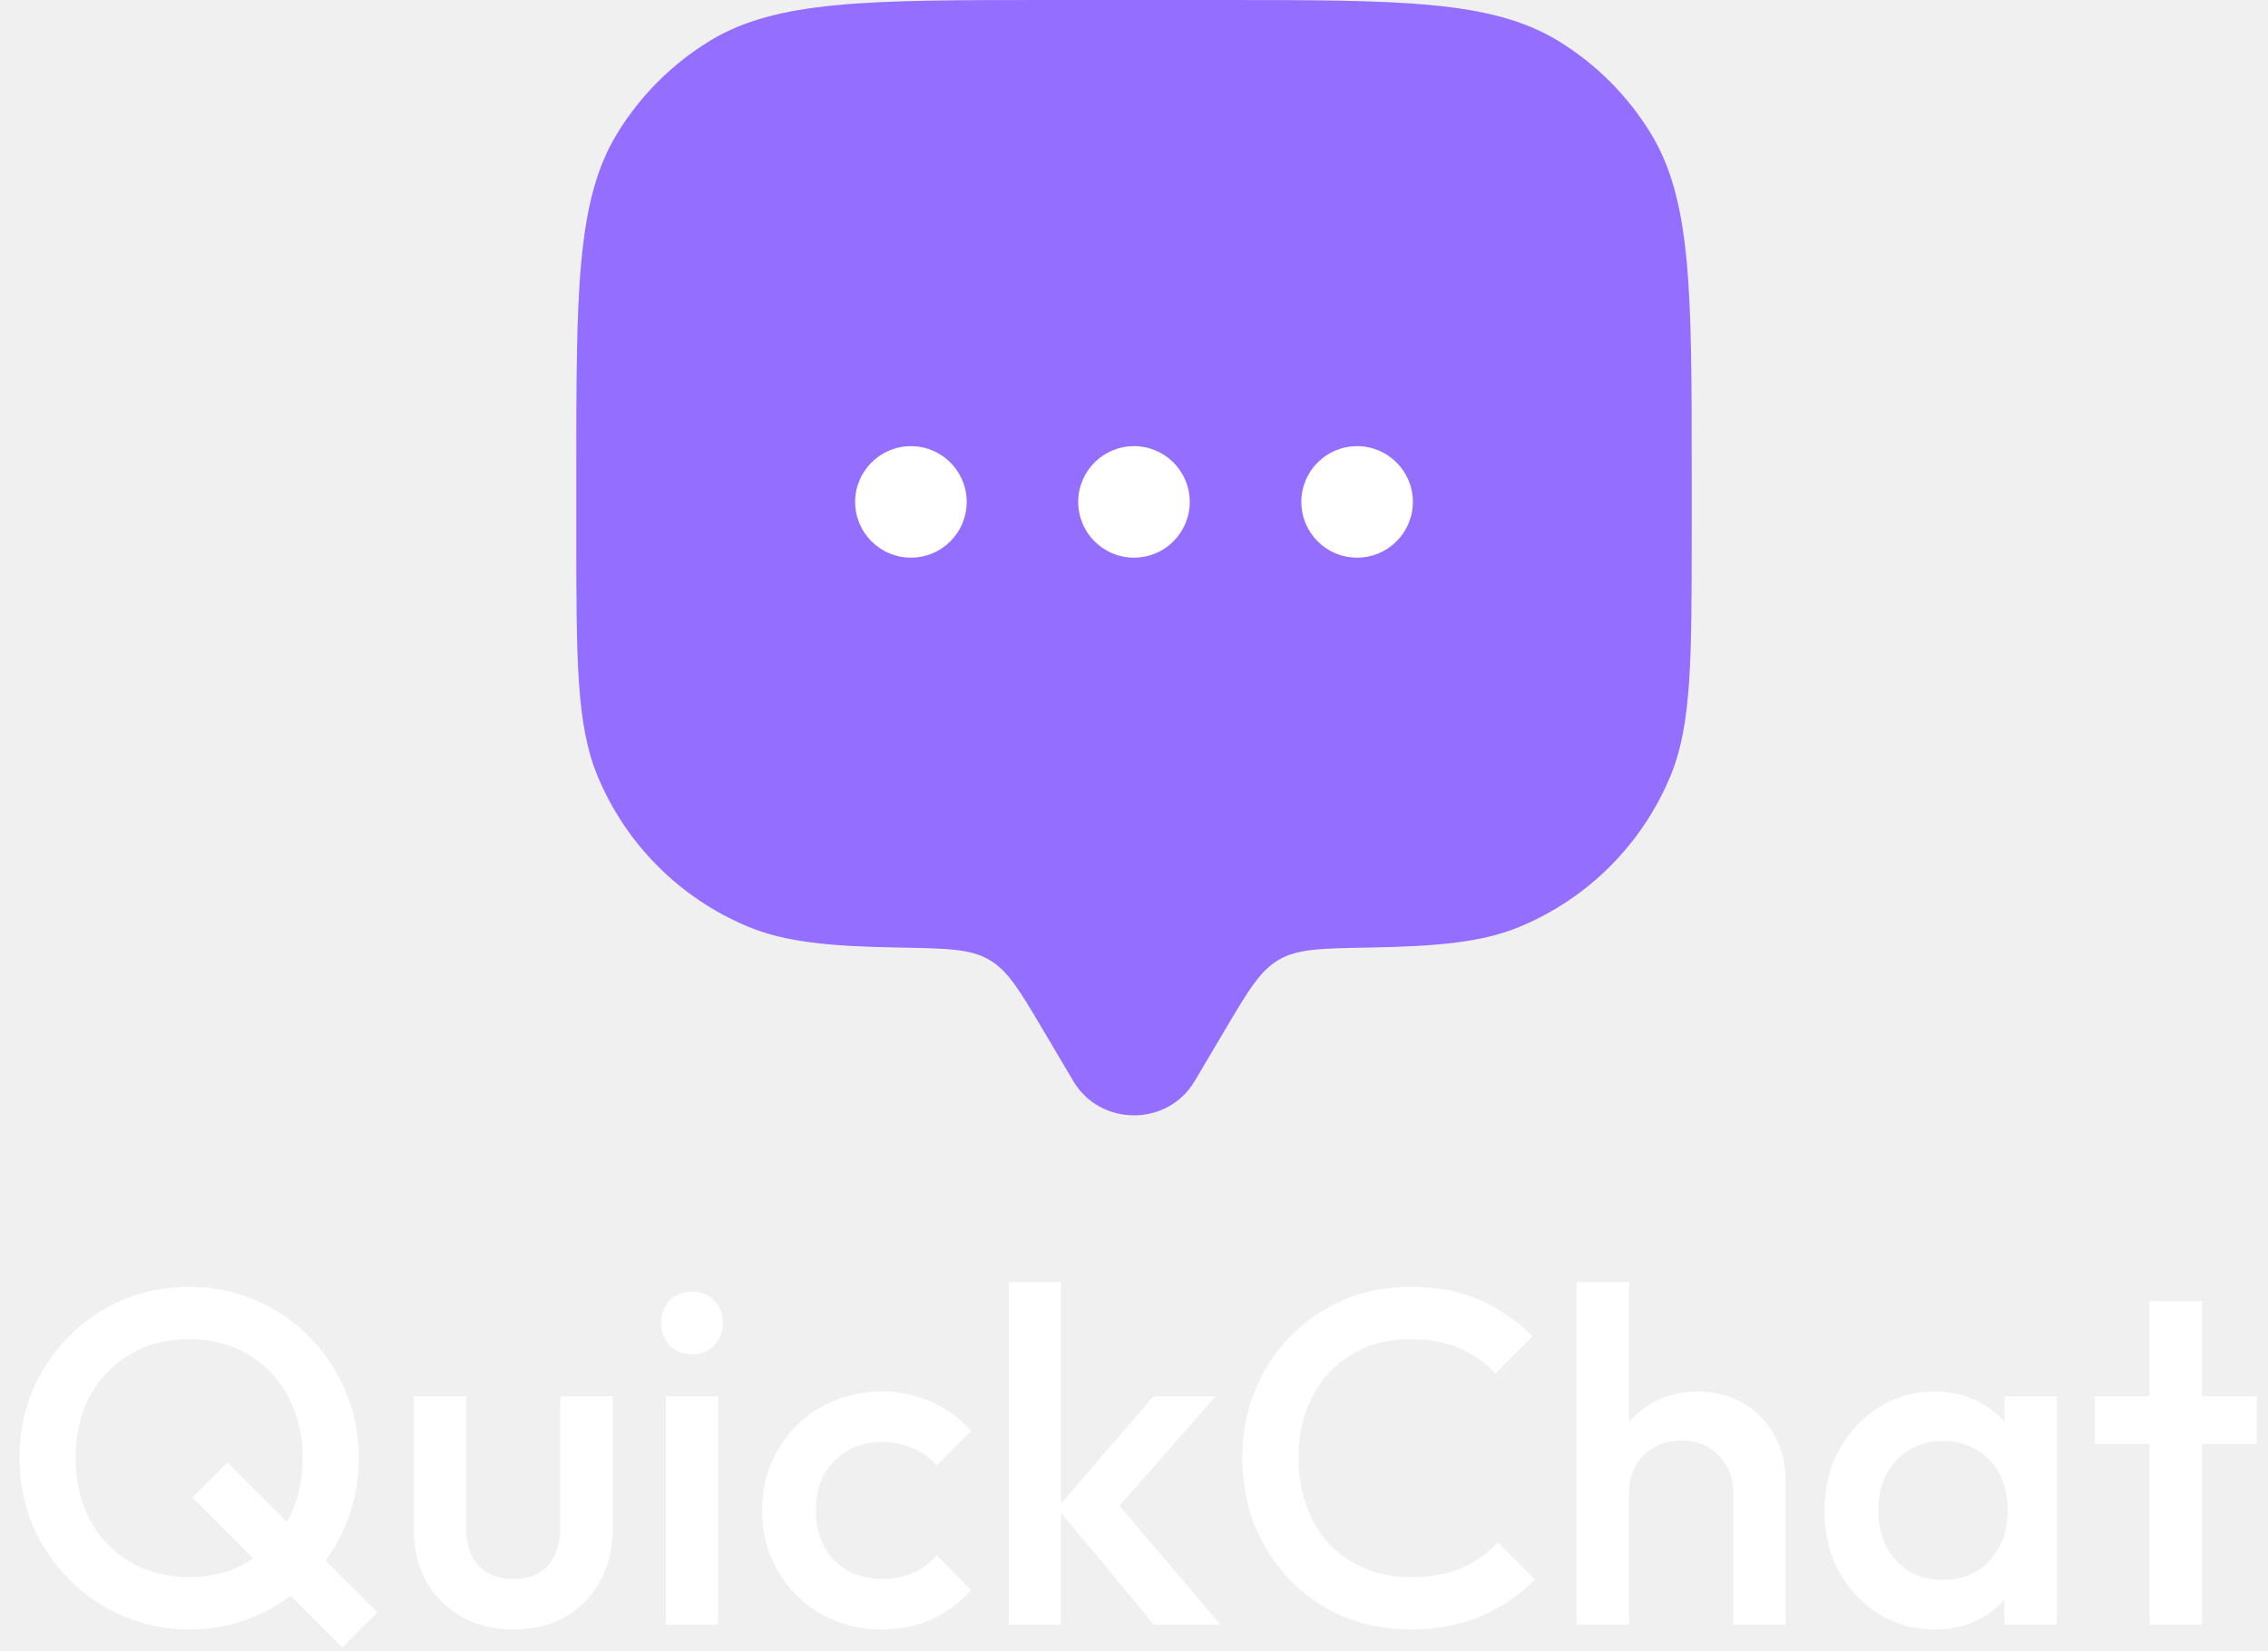
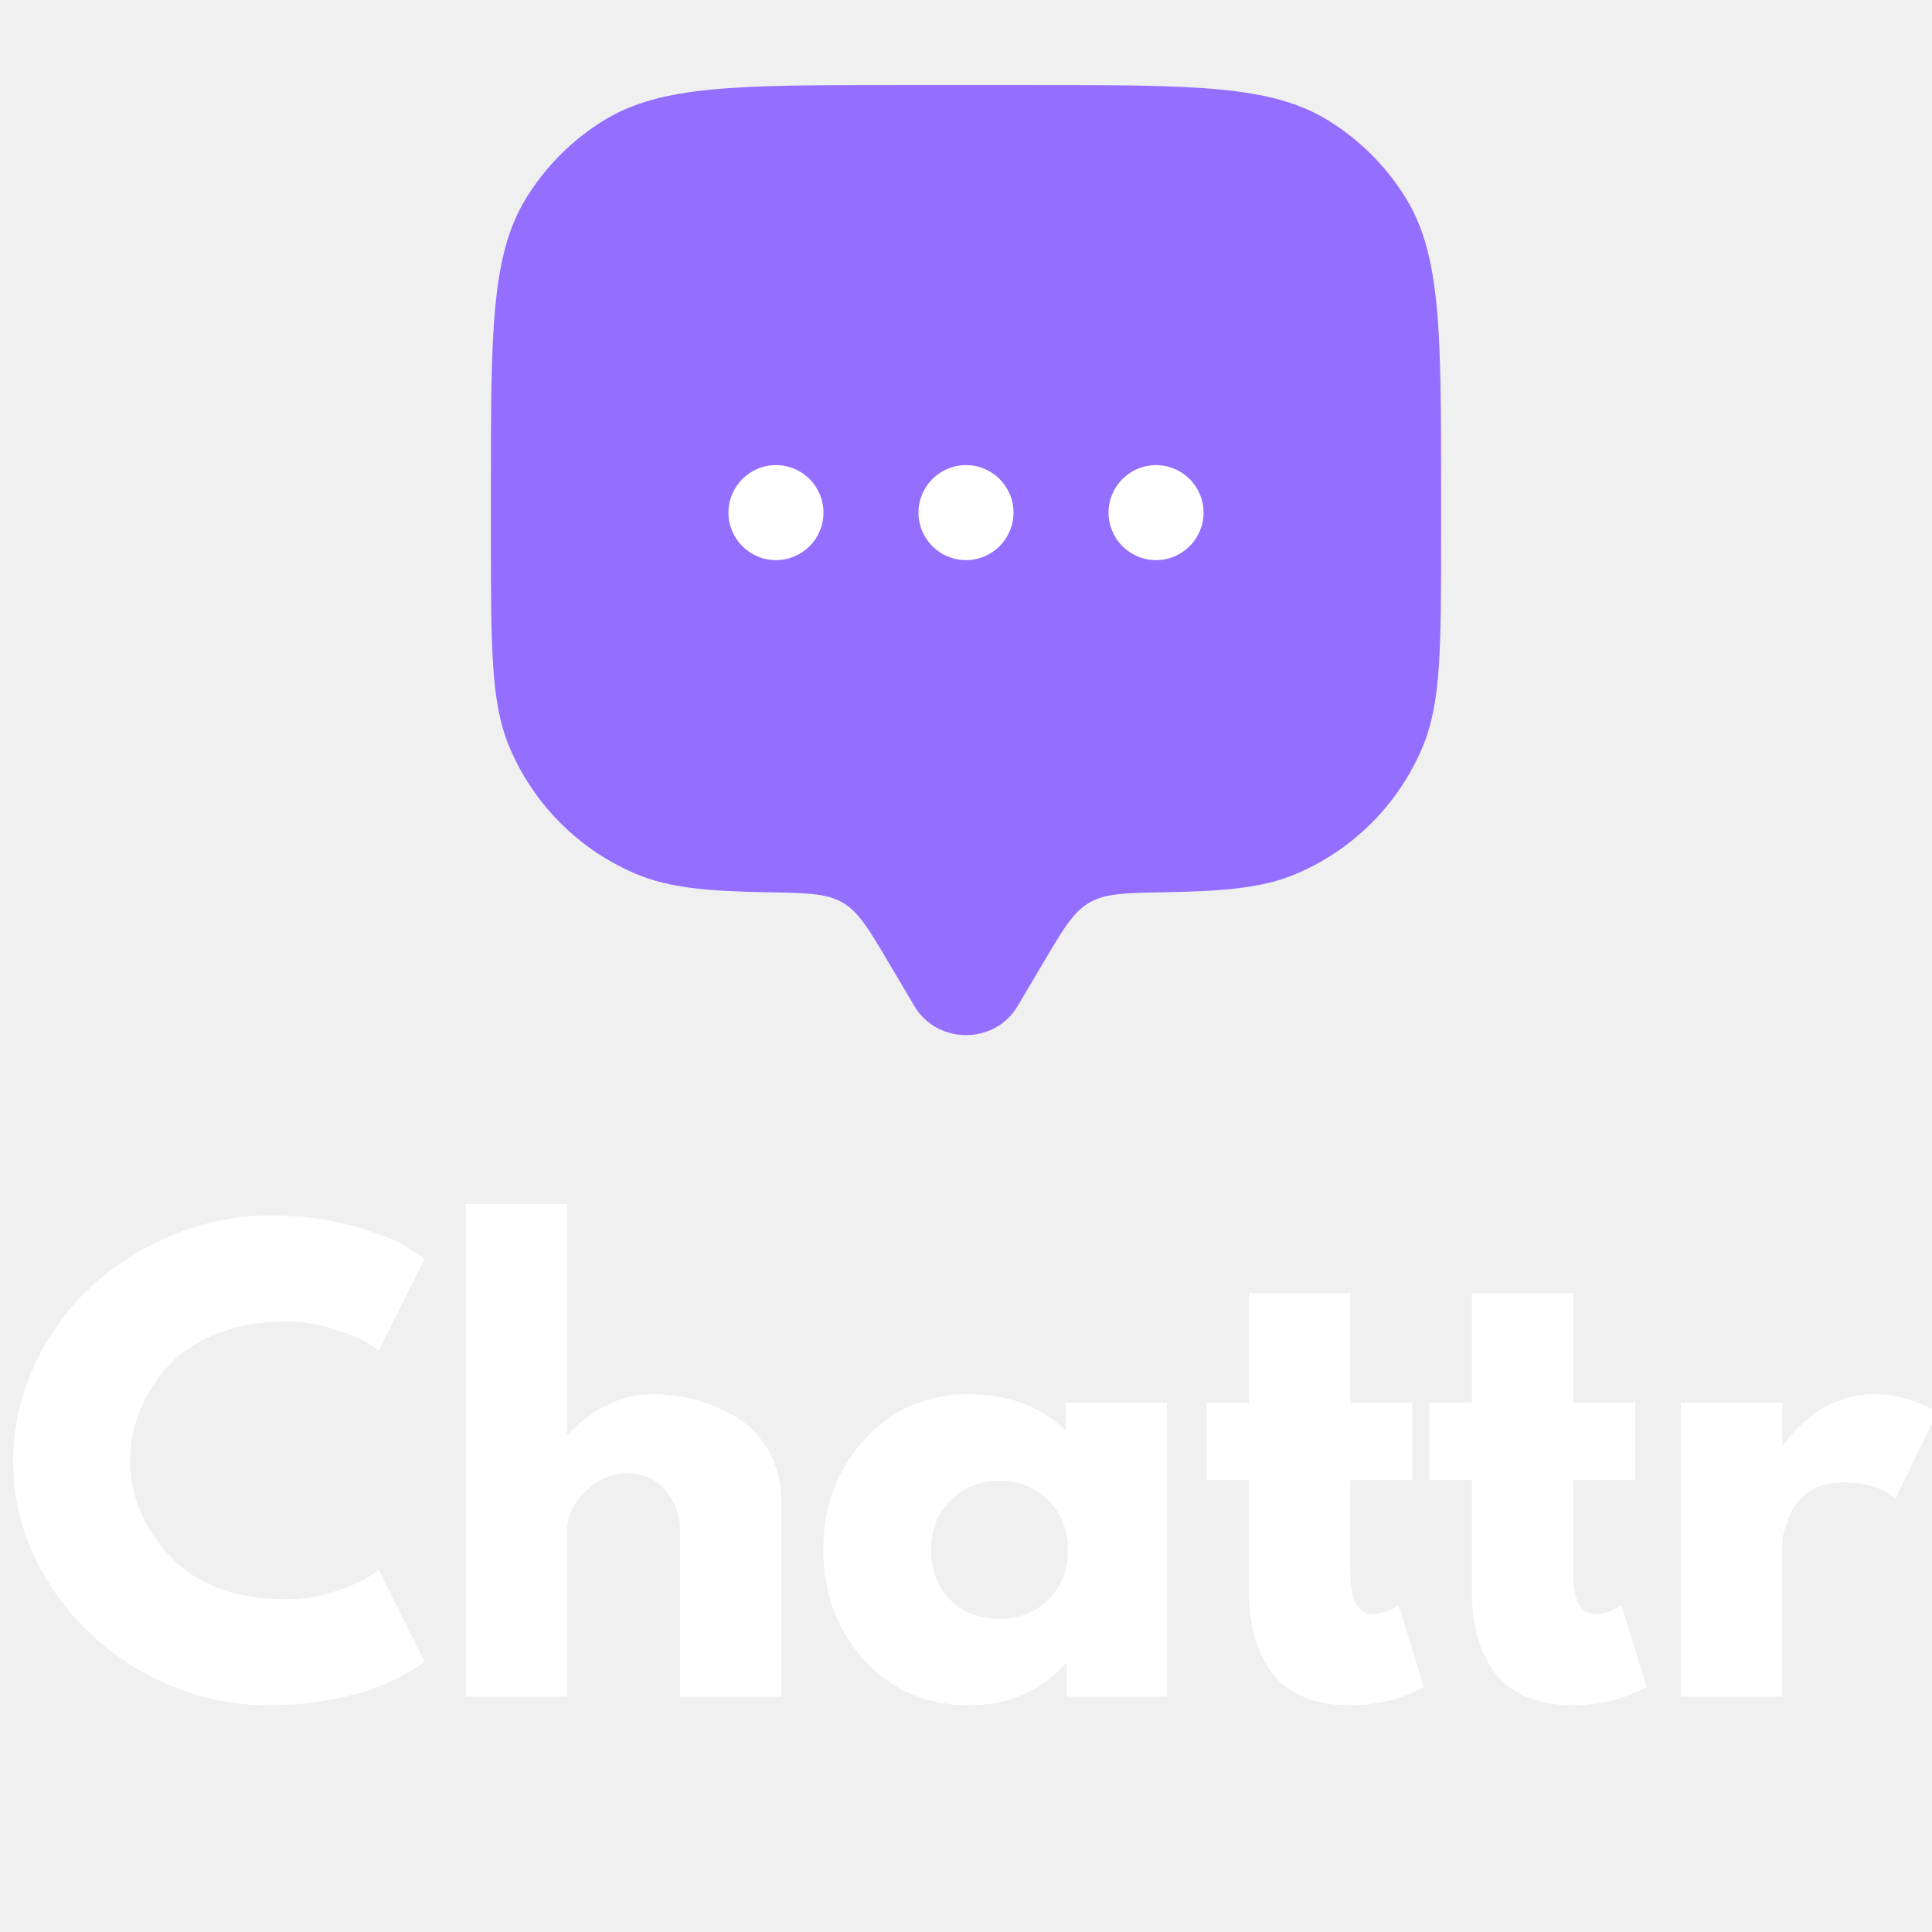
- <svg xmlns="http://www.w3.org/2000/svg" width="610" height="444" viewBox="0 0 610 444" fill="none">
-   <path d="M329.433 277.078L321.301 290.817C314.053 303.061 295.948 303.061 288.7 290.817L280.568 277.078C274.261 266.422 271.108 261.096 266.042 258.148C260.977 255.202 254.599 255.092 241.844 254.873C223.014 254.548 211.204 253.394 201.299 249.292C182.922 241.679 168.321 227.08 160.709 208.702C155 194.92 155 177.446 155 142.501V127.5C155 78.399 155 53.848 166.052 35.813C172.236 25.721 180.721 17.236 190.813 11.052C208.848 -8.94073e-07 233.399 0 282.5 0H327.501C376.602 0 401.152 -8.94073e-07 419.188 11.052C429.281 17.236 437.765 25.721 443.949 35.813C455.001 53.848 455.001 78.399 455.001 127.5V142.501C455.001 177.446 455.001 194.92 449.292 208.702C441.68 227.08 427.08 241.679 408.702 249.292C398.797 253.394 386.988 254.548 368.157 254.873C355.401 255.092 349.024 255.202 343.959 258.148C338.893 261.094 335.739 266.422 329.433 277.078Z" fill="#936EFF" />
-   <path d="M380.004 135.002C380.004 143.287 373.288 150.002 365.004 150.002C356.719 150.002 350.004 143.287 350.004 135.002C350.004 126.717 356.719 120.002 365.004 120.002C373.288 120.002 380.004 126.717 380.004 135.002Z" fill="white" />
-   <path d="M319.996 135.002C319.996 143.287 313.281 150.002 304.996 150.002C296.712 150.002 289.996 143.287 289.996 135.002C289.996 126.717 296.712 120.002 304.996 120.002C313.281 120.002 319.996 126.717 319.996 135.002Z" fill="white" />
-   <path d="M260 135.002C260 143.287 253.284 150.002 245 150.002C236.716 150.002 230 143.287 230 135.002C230 126.717 236.716 120.002 245 120.002C253.284 120.002 260 126.717 260 135.002Z" fill="white" />
-   <path d="M51.072 438.28C44.672 438.28 38.699 437.085 33.152 434.696C27.605 432.307 22.741 429.021 18.56 424.84C14.379 420.573 11.093 415.667 8.704 410.12C6.4 404.488 5.248 398.472 5.248 392.072C5.248 385.672 6.4 379.699 8.704 374.152C11.093 368.605 14.336 363.741 18.432 359.56C22.613 355.293 27.435 352.008 32.896 349.704C38.443 347.315 44.416 346.12 50.816 346.12C57.216 346.12 63.147 347.315 68.608 349.704C74.155 352.008 79.019 355.293 83.2 359.56C87.381 363.741 90.624 368.648 92.928 374.28C95.317 379.827 96.512 385.8 96.512 392.2C96.512 398.6 95.317 404.616 92.928 410.248C90.624 415.795 87.381 420.659 83.2 424.84C79.104 429.021 74.283 432.307 68.736 434.696C63.275 437.085 57.387 438.28 51.072 438.28ZM92.032 443.144L51.712 402.824L61.184 393.352L101.504 433.672L92.032 443.144ZM50.816 424.2C56.875 424.2 62.165 422.835 66.688 420.104C71.296 417.373 74.88 413.619 77.44 408.84C80.085 403.976 81.408 398.387 81.408 392.072C81.408 387.379 80.64 383.112 79.104 379.272C77.653 375.347 75.563 371.976 72.832 369.16C70.101 366.259 66.859 364.04 63.104 362.504C59.435 360.968 55.339 360.2 50.816 360.2C44.843 360.2 39.552 361.565 34.944 364.296C30.421 366.941 26.837 370.653 24.192 375.432C21.632 380.211 20.352 385.757 20.352 392.072C20.352 396.765 21.077 401.117 22.528 405.128C24.064 409.053 26.155 412.424 28.8 415.24C31.531 418.056 34.773 420.275 38.528 421.896C42.283 423.432 46.379 424.2 50.816 424.2ZM138.024 438.28C132.819 438.28 128.168 437.128 124.072 434.824C120.061 432.52 116.904 429.363 114.6 425.352C112.381 421.256 111.272 416.563 111.272 411.272V375.56H125.352V410.632C125.352 413.619 125.821 416.179 126.76 418.312C127.784 420.36 129.235 421.939 131.112 423.048C133.075 424.157 135.379 424.712 138.024 424.712C142.12 424.712 145.235 423.517 147.368 421.128C149.587 418.653 150.696 415.155 150.696 410.632V375.56H164.776V411.272C164.776 416.648 163.624 421.384 161.32 425.48C159.101 429.491 155.987 432.648 151.976 434.952C147.965 437.171 143.315 438.28 138.024 438.28ZM179.061 437V375.56H193.141V437H179.061ZM186.101 364.296C183.712 364.296 181.706 363.485 180.085 361.864C178.549 360.243 177.781 358.237 177.781 355.848C177.781 353.459 178.549 351.453 180.085 349.832C181.706 348.211 183.712 347.4 186.101 347.4C188.576 347.4 190.581 348.211 192.117 349.832C193.653 351.453 194.421 353.459 194.421 355.848C194.421 358.237 193.653 360.243 192.117 361.864C190.581 363.485 188.576 364.296 186.101 364.296ZM237.221 438.28C231.162 438.28 225.658 436.872 220.709 434.056C215.845 431.24 212.005 427.4 209.189 422.536C206.373 417.672 204.965 412.253 204.965 406.28C204.965 400.221 206.373 394.803 209.189 390.024C212.005 385.16 215.845 381.32 220.709 378.504C225.658 375.688 231.162 374.28 237.221 374.28C242 374.28 246.437 375.219 250.533 377.096C254.714 378.888 258.256 381.491 261.157 384.904L251.941 394.248C250.149 392.115 247.973 390.536 245.413 389.512C242.938 388.403 240.208 387.848 237.221 387.848C233.722 387.848 230.608 388.659 227.877 390.28C225.232 391.816 223.141 393.949 221.605 396.68C220.154 399.411 219.429 402.611 219.429 406.28C219.429 409.864 220.154 413.064 221.605 415.88C223.141 418.611 225.232 420.787 227.877 422.408C230.608 423.944 233.722 424.712 237.221 424.712C240.208 424.712 242.938 424.2 245.413 423.176C247.973 422.067 250.149 420.445 251.941 418.312L261.157 427.656C258.256 431.069 254.714 433.715 250.533 435.592C246.437 437.384 242 438.28 237.221 438.28ZM310.348 437L284.364 405.64L310.22 375.56H326.988L297.292 409.352L297.932 401.288L328.268 437H310.348ZM271.308 437V344.84H285.388V437H271.308ZM379.307 438.28C372.822 438.28 366.806 437.128 361.259 434.824C355.798 432.435 351.019 429.149 346.923 424.968C342.827 420.701 339.67 415.795 337.451 410.248C335.232 404.616 334.123 398.6 334.123 392.2C334.123 385.8 335.232 379.827 337.451 374.28C339.67 368.648 342.827 363.741 346.923 359.56C351.019 355.379 355.798 352.093 361.259 349.704C366.806 347.315 372.822 346.12 379.307 346.12C386.56 346.12 392.832 347.315 398.123 349.704C403.414 352.093 408.107 355.336 412.203 359.432L402.219 369.416C399.574 366.515 396.331 364.253 392.491 362.632C388.736 361.011 384.342 360.2 379.307 360.2C374.87 360.2 370.816 360.968 367.147 362.504C363.478 364.04 360.278 366.259 357.547 369.16C354.902 371.976 352.854 375.347 351.403 379.272C349.952 383.197 349.227 387.507 349.227 392.2C349.227 396.893 349.952 401.203 351.403 405.128C352.854 409.053 354.902 412.467 357.547 415.368C360.278 418.184 363.478 420.36 367.147 421.896C370.816 423.432 374.87 424.2 379.307 424.2C384.768 424.2 389.376 423.389 393.131 421.768C396.971 420.061 400.214 417.757 402.859 414.856L412.843 424.84C408.747 429.021 403.926 432.307 398.379 434.696C392.832 437.085 386.475 438.28 379.307 438.28ZM466.17 437V401.544C466.17 397.448 464.847 394.077 462.202 391.432C459.642 388.787 456.314 387.464 452.218 387.464C449.487 387.464 447.055 388.061 444.922 389.256C442.789 390.451 441.125 392.115 439.93 394.248C438.735 396.381 438.138 398.813 438.138 401.544L432.634 398.472C432.634 393.779 433.658 389.64 435.706 386.056C437.754 382.387 440.57 379.528 444.154 377.48C447.823 375.347 451.919 374.28 456.442 374.28C461.05 374.28 465.146 375.304 468.73 377.352C472.314 379.4 475.13 382.259 477.178 385.928C479.226 389.512 480.25 393.693 480.25 398.472V437H466.17ZM424.058 437V344.84H438.138V437H424.058ZM520.286 438.28C514.739 438.28 509.705 436.872 505.182 434.056C500.745 431.24 497.203 427.443 494.558 422.664C491.998 417.8 490.718 412.381 490.718 406.408C490.718 400.349 491.998 394.931 494.558 390.152C497.203 385.288 500.745 381.448 505.182 378.632C509.705 375.731 514.739 374.28 520.286 374.28C524.979 374.28 529.118 375.304 532.702 377.352C536.371 379.315 539.273 382.045 541.406 385.544C543.539 389.043 544.606 393.011 544.606 397.448V415.112C544.606 419.549 543.539 423.517 541.406 427.016C539.358 430.515 536.499 433.288 532.83 435.336C529.161 437.299 524.979 438.28 520.286 438.28ZM522.59 424.968C527.795 424.968 531.977 423.219 535.134 419.72C538.377 416.221 539.998 411.741 539.998 406.28C539.998 402.611 539.273 399.368 537.822 396.552C536.371 393.736 534.323 391.56 531.678 390.024C529.118 388.403 526.089 387.592 522.59 387.592C519.177 387.592 516.147 388.403 513.502 390.024C510.942 391.56 508.894 393.736 507.358 396.552C505.907 399.368 505.182 402.611 505.182 406.28C505.182 409.949 505.907 413.192 507.358 416.008C508.894 418.824 510.942 421.043 513.502 422.664C516.147 424.2 519.177 424.968 522.59 424.968ZM539.102 437V420.488L541.534 405.512L539.102 390.664V375.56H553.182V437H539.102ZM578.152 437V349.96H592.232V437H578.152ZM563.432 388.36V375.56H606.952V388.36H563.432Z" fill="white" />
+ <svg xmlns="http://www.w3.org/2000/svg" width="1080" zoomAndPan="magnify" viewBox="0 0 810 810" height="1080" preserveAspectRatio="xMidYMid meet" version="1.0">
+   <defs>
+     <g />
+     <clipPath id="3f2068fc26">
+       <path d="M 205 35.672 L 605 35.672 L 605 434 L 205 434 Z M 205 35.672 " clip-rule="nonzero" />
+     </clipPath>
+     <clipPath id="8c32074090">
+       <path d="M 704 88 L 810 88 L 810 216 L 704 216 Z M 704 88 " clip-rule="nonzero" />
+     </clipPath>
+     <clipPath id="c2adf24917">
+       <rect x="0" width="810" y="0" height="301" />
+     </clipPath>
+   </defs>
+   <g clip-path="url(#3f2068fc26)">
+     <path fill="#936eff" d="M 437.445 403.551 L 426.645 421.793 C 417.02 438.047 392.98 438.047 383.355 421.793 L 372.559 403.551 C 364.184 389.402 359.996 382.332 353.27 378.418 C 346.543 374.504 338.074 374.359 321.137 374.07 C 296.133 373.637 280.453 372.105 267.301 366.66 C 242.898 356.551 223.508 337.168 213.402 312.766 C 205.82 294.469 205.82 271.27 205.82 224.871 L 205.82 204.957 C 205.82 139.762 205.82 107.168 220.496 83.223 C 228.707 69.824 239.977 58.559 253.375 50.348 C 277.324 35.672 309.922 35.672 375.125 35.672 L 434.879 35.672 C 500.078 35.672 532.676 35.672 556.625 50.348 C 570.027 58.559 581.293 69.824 589.504 83.223 C 604.18 107.168 604.18 139.762 604.18 204.957 L 604.18 224.871 C 604.18 271.27 604.18 294.469 596.602 312.766 C 586.492 337.168 567.105 356.551 542.703 366.66 C 529.551 372.105 513.867 373.637 488.863 374.07 C 471.926 374.359 463.457 374.504 456.73 378.418 C 450.004 382.328 445.816 389.402 437.445 403.551 Z M 437.445 403.551 " fill-opacity="1" fill-rule="nonzero" />
+   </g>
+   <path fill="#ffffff" d="M 504.594 214.914 C 504.594 225.914 495.676 234.832 484.676 234.832 C 473.676 234.832 464.758 225.914 464.758 214.914 C 464.758 203.914 473.676 195 484.676 195 C 495.676 195 504.594 203.914 504.594 214.914 Z M 504.594 214.914 " fill-opacity="1" fill-rule="nonzero" />
+   <path fill="#ffffff" d="M 424.914 214.914 C 424.914 225.914 415.996 234.832 404.996 234.832 C 393.996 234.832 385.078 225.914 385.078 214.914 C 385.078 203.914 393.996 195 404.996 195 C 415.996 195 424.914 203.914 424.914 214.914 Z M 424.914 214.914 " fill-opacity="1" fill-rule="nonzero" />
+   <path fill="#ffffff" d="M 345.246 214.914 C 345.246 225.914 336.328 234.832 325.328 234.832 C 314.328 234.832 305.41 225.914 305.41 214.914 C 305.41 203.914 314.328 195 325.328 195 C 336.328 195 345.246 203.914 345.246 214.914 Z M 345.246 214.914 " fill-opacity="1" fill-rule="nonzero" />
+   <g transform="matrix(1, 0, 0, 1, 0, 496)">
+     <g clip-path="url(#c2adf24917)">
+       <g fill="#ffffff" fill-opacity="1">
+         <g transform="translate(0.0000035, 215.3307)">
+           <g>
+             <path d="M 119.859 -40.828 C 126.742 -40.828 133.426 -41.867 139.906 -43.953 C 146.395 -46.035 151.16 -48.039 154.203 -49.969 L 158.781 -53.078 L 177.984 -14.656 C 177.348 -14.176 176.469 -13.535 175.344 -12.734 C 174.227 -11.93 171.629 -10.445 167.547 -8.281 C 163.461 -6.125 159.098 -4.242 154.453 -2.641 C 149.805 -1.035 143.719 0.406 136.188 1.688 C 128.664 2.969 120.898 3.609 112.891 3.609 C 94.473 3.609 77.02 -0.914 60.531 -9.969 C 44.039 -19.02 30.75 -31.469 20.656 -47.312 C 10.57 -63.164 5.531 -80.301 5.531 -98.719 C 5.531 -112.656 8.488 -126.023 14.406 -138.828 C 20.332 -151.641 28.219 -162.609 38.062 -171.734 C 47.914 -180.867 59.406 -188.156 72.531 -193.594 C 85.664 -199.039 99.117 -201.766 112.891 -201.766 C 125.703 -201.766 137.516 -200.242 148.328 -197.203 C 159.141 -194.16 166.785 -191.117 171.266 -188.078 L 177.984 -183.516 L 158.781 -145.078 C 157.656 -146.047 155.969 -147.207 153.719 -148.562 C 151.477 -149.926 146.992 -151.727 140.266 -153.969 C 133.547 -156.207 126.742 -157.328 119.859 -157.328 C 108.973 -157.328 99.203 -155.566 90.547 -152.047 C 81.898 -148.523 75.055 -143.879 70.016 -138.109 C 64.973 -132.348 61.129 -126.145 58.484 -119.5 C 55.848 -112.852 54.531 -106.086 54.531 -99.203 C 54.531 -84.148 60.172 -70.656 71.453 -58.719 C 82.742 -46.789 98.879 -40.828 119.859 -40.828 Z M 119.859 -40.828 " />
+           </g>
+         </g>
+       </g>
+       <g fill="#ffffff" fill-opacity="1">
+         <g transform="translate(180.8731, 215.3307)">
+           <g>
+             <path d="M 14.406 0 L 14.406 -206.578 L 56.922 -206.578 L 56.922 -110.25 L 57.406 -110.25 C 68.457 -121.301 80.227 -126.828 92.719 -126.828 C 98.801 -126.828 104.844 -126.023 110.844 -124.422 C 116.852 -122.816 122.617 -120.332 128.141 -116.969 C 133.672 -113.613 138.156 -108.852 141.594 -102.688 C 145.039 -96.52 146.766 -89.352 146.766 -81.188 L 146.766 0 L 104.25 0 L 104.25 -69.656 C 104.25 -76.062 102.207 -81.664 98.125 -86.469 C 94.039 -91.27 88.719 -93.672 82.156 -93.672 C 75.75 -93.672 69.941 -91.188 64.734 -86.219 C 59.523 -81.258 56.922 -75.738 56.922 -69.656 L 56.922 0 Z M 14.406 0 " />
+           </g>
+         </g>
+       </g>
+       <g fill="#ffffff" fill-opacity="1">
+         <g transform="translate(339.6476, 215.3307)">
+           <g>
+             <path d="M 22.812 -15.25 C 11.289 -27.82 5.531 -43.234 5.531 -61.484 C 5.531 -79.742 11.289 -95.195 22.812 -107.844 C 34.344 -120.5 49 -126.828 66.781 -126.828 C 83.113 -126.828 96.562 -121.703 107.125 -111.453 L 107.125 -123.219 L 149.641 -123.219 L 149.641 0 L 107.609 0 L 107.609 -13.938 L 107.125 -13.938 C 96.562 -2.238 83.113 3.609 66.781 3.609 C 49 3.609 34.344 -2.676 22.812 -15.25 Z M 58.969 -82.391 C 53.445 -76.941 50.688 -69.973 50.688 -61.484 C 50.688 -53.004 53.328 -46.082 58.609 -40.719 C 63.891 -35.352 70.852 -32.672 79.5 -32.672 C 87.832 -32.672 94.68 -35.391 100.047 -40.828 C 105.41 -46.273 108.094 -53.16 108.094 -61.484 C 108.094 -69.973 105.328 -76.941 99.797 -82.391 C 94.273 -87.836 87.508 -90.562 79.5 -90.562 C 71.332 -90.562 64.488 -87.836 58.969 -82.391 Z M 58.969 -82.391 " />
+           </g>
+         </g>
+       </g>
+       <g fill="#ffffff" fill-opacity="1">
+         <g transform="translate(502.025, 215.3307)">
+           <g>
+             <path d="M 21.625 -123.219 L 21.625 -169.109 L 64.141 -169.109 L 64.141 -123.219 L 90.078 -123.219 L 90.078 -90.797 L 64.141 -90.797 L 64.141 -51.641 C 64.141 -40.273 67.344 -34.594 73.75 -34.594 C 75.344 -34.594 77.02 -34.91 78.781 -35.547 C 80.539 -36.191 81.906 -36.832 82.875 -37.469 L 84.312 -38.438 L 94.875 -4.078 C 85.75 1.047 75.344 3.609 63.656 3.609 C 55.645 3.609 48.754 2.207 42.984 -0.594 C 37.223 -3.395 32.863 -7.156 29.906 -11.875 C 26.945 -16.602 24.828 -21.57 23.547 -26.781 C 22.266 -31.988 21.625 -37.555 21.625 -43.484 L 21.625 -90.797 L 3.844 -90.797 L 3.844 -123.219 Z M 21.625 -123.219 " />
+           </g>
+         </g>
+       </g>
+       <g fill="#ffffff" fill-opacity="1">
+         <g transform="translate(595.4641, 215.3307)">
+           <g>
+             <path d="M 21.625 -123.219 L 21.625 -169.109 L 64.141 -169.109 L 64.141 -123.219 L 90.078 -123.219 L 90.078 -90.797 L 64.141 -90.797 L 64.141 -51.641 C 64.141 -40.273 67.344 -34.594 73.75 -34.594 C 75.344 -34.594 77.02 -34.91 78.781 -35.547 C 80.539 -36.191 81.906 -36.832 82.875 -37.469 L 84.312 -38.438 L 94.875 -4.078 C 85.75 1.047 75.344 3.609 63.656 3.609 C 55.645 3.609 48.754 2.207 42.984 -0.594 C 37.223 -3.395 32.863 -7.156 29.906 -11.875 C 26.945 -16.602 24.828 -21.57 23.547 -26.781 C 22.266 -31.988 21.625 -37.555 21.625 -43.484 L 21.625 -90.797 L 3.844 -90.797 L 3.844 -123.219 Z M 21.625 -123.219 " />
+           </g>
+         </g>
+       </g>
+       <g clip-path="url(#8c32074090)">
+         <g fill="#ffffff" fill-opacity="1">
+           <g transform="translate(690.3445, 215.3307)">
+             <g>
+               <path d="M 14.406 0 L 14.406 -123.219 L 56.922 -123.219 L 56.922 -105.453 L 57.406 -105.453 C 57.727 -106.086 58.25 -106.883 58.969 -107.844 C 59.688 -108.812 61.242 -110.492 63.641 -112.891 C 66.047 -115.297 68.609 -117.457 71.328 -119.375 C 74.055 -121.301 77.582 -123.023 81.906 -124.547 C 86.227 -126.066 90.633 -126.828 95.125 -126.828 C 99.77 -126.828 104.332 -126.188 108.812 -124.906 C 113.289 -123.625 116.57 -122.344 118.656 -121.062 L 122.016 -119.141 L 104.25 -83.109 C 98.969 -87.598 91.602 -89.844 82.156 -89.844 C 77.031 -89.844 72.625 -88.719 68.938 -86.469 C 65.25 -84.227 62.645 -81.504 61.125 -78.297 C 59.602 -75.098 58.52 -72.379 57.875 -70.141 C 57.238 -67.898 56.922 -66.141 56.922 -64.859 L 56.922 0 Z M 14.406 0 " />
+             </g>
+           </g>
+         </g>
+       </g>
+     </g>
+   </g>
</svg>
